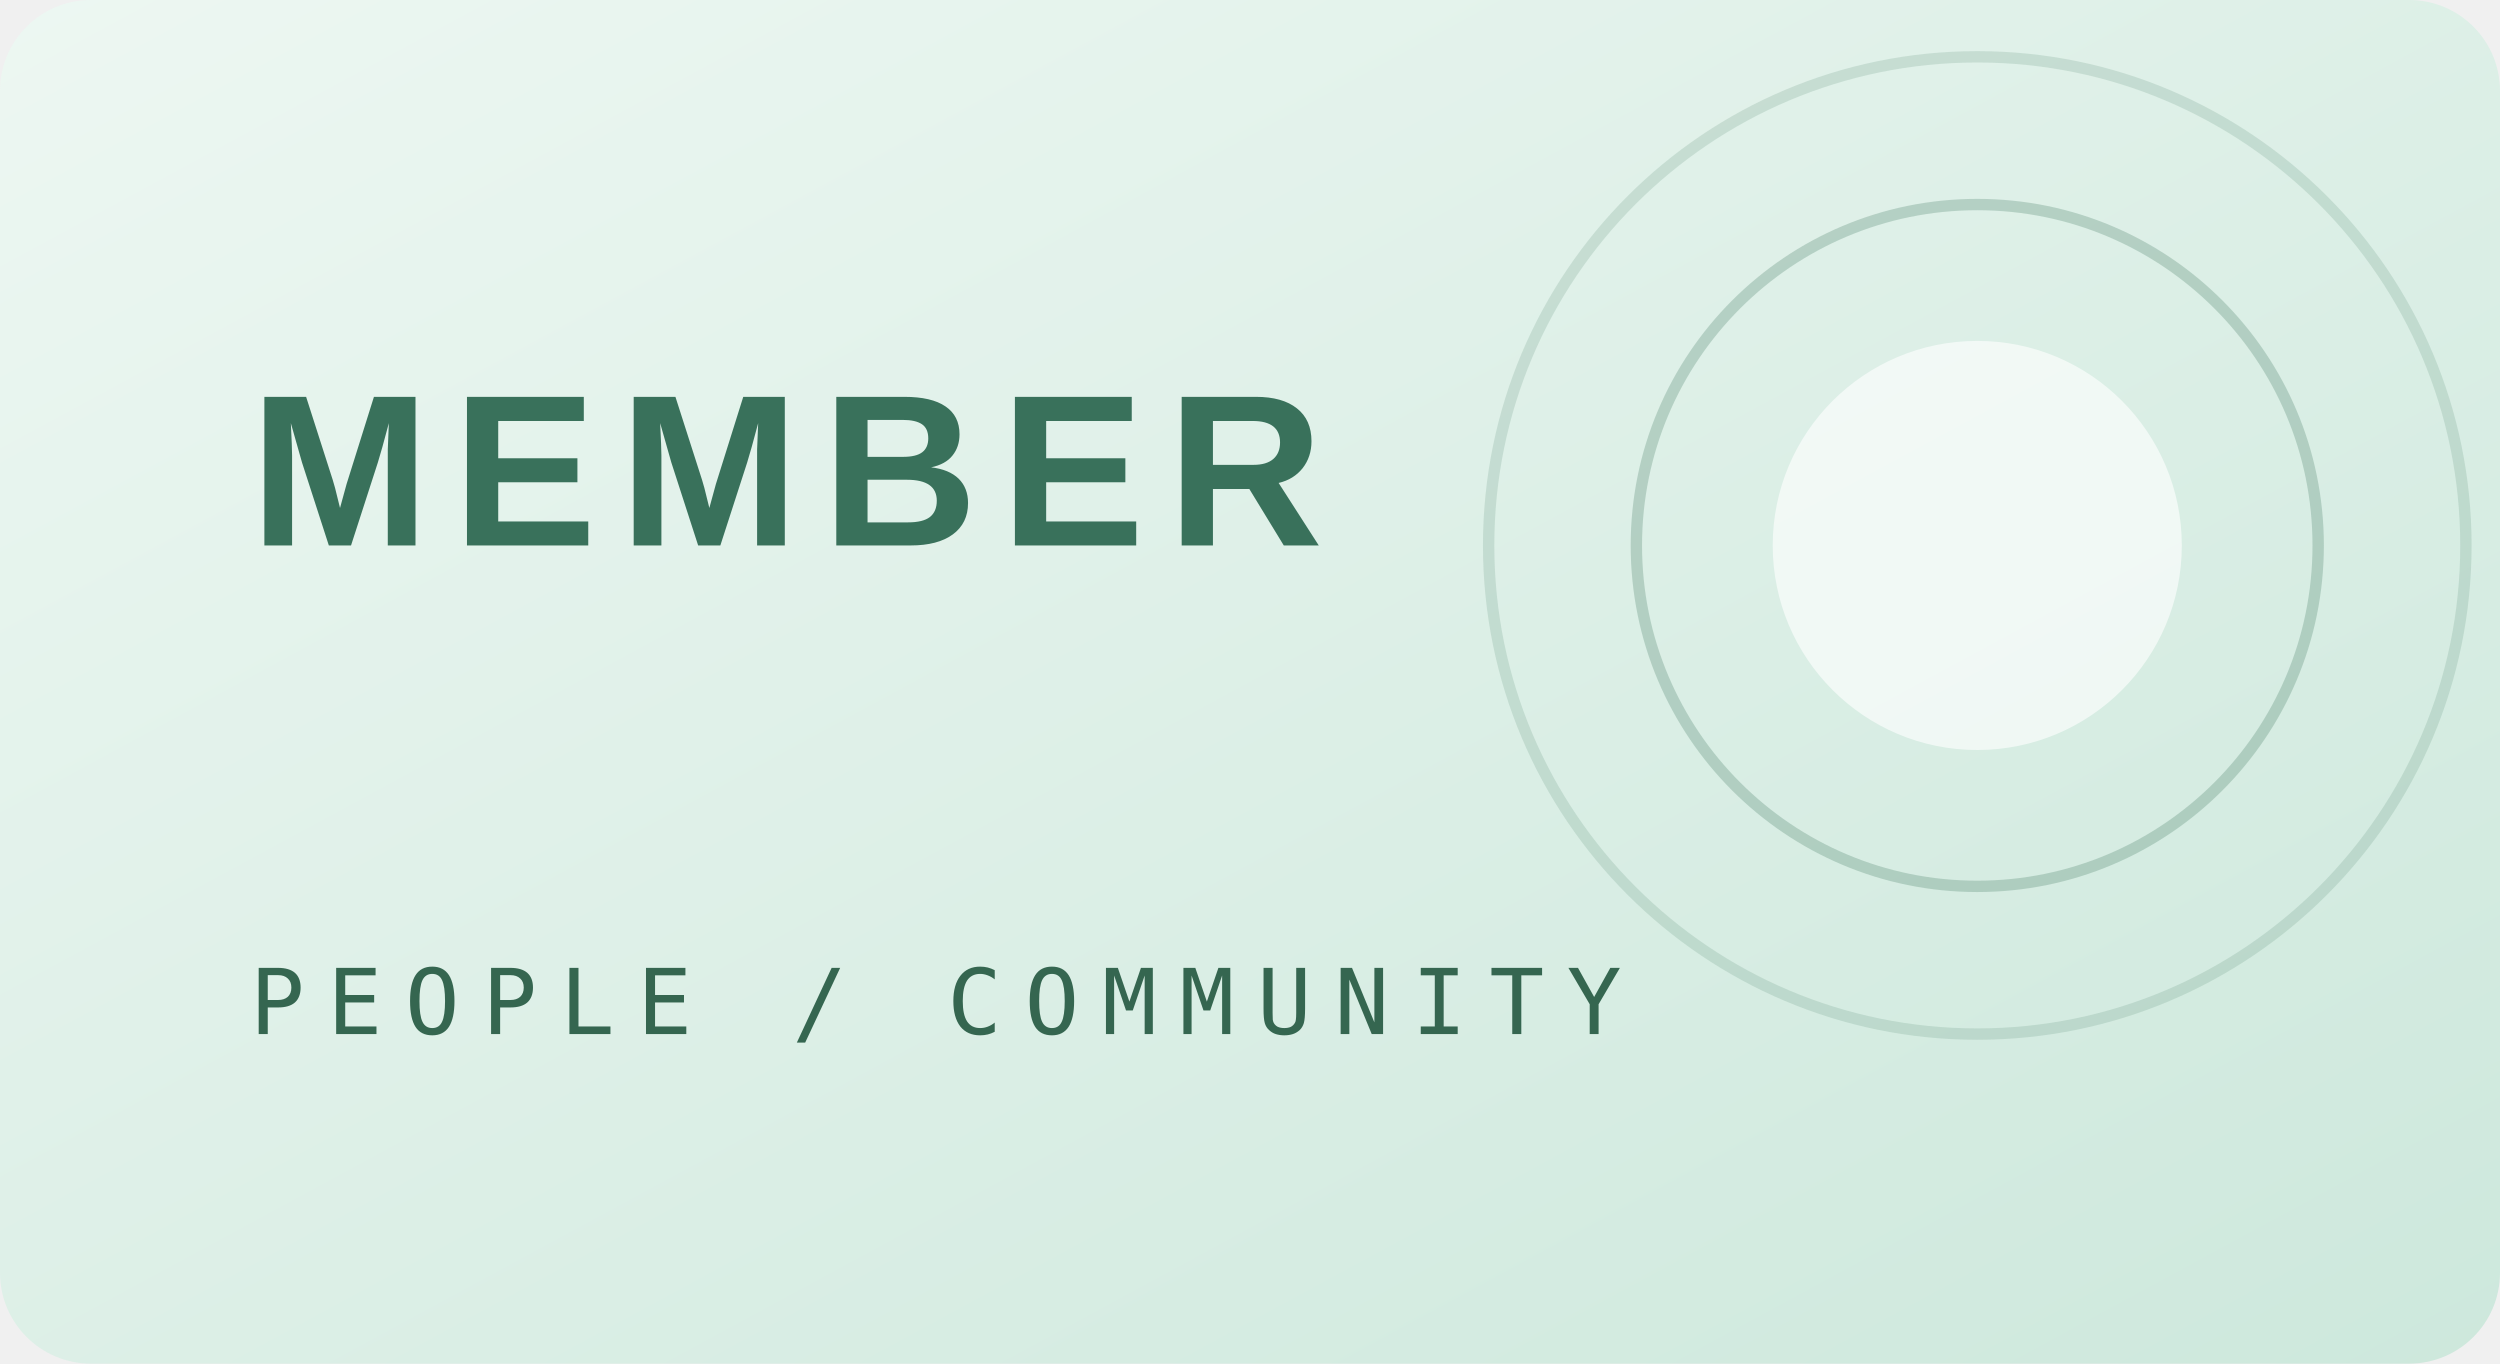
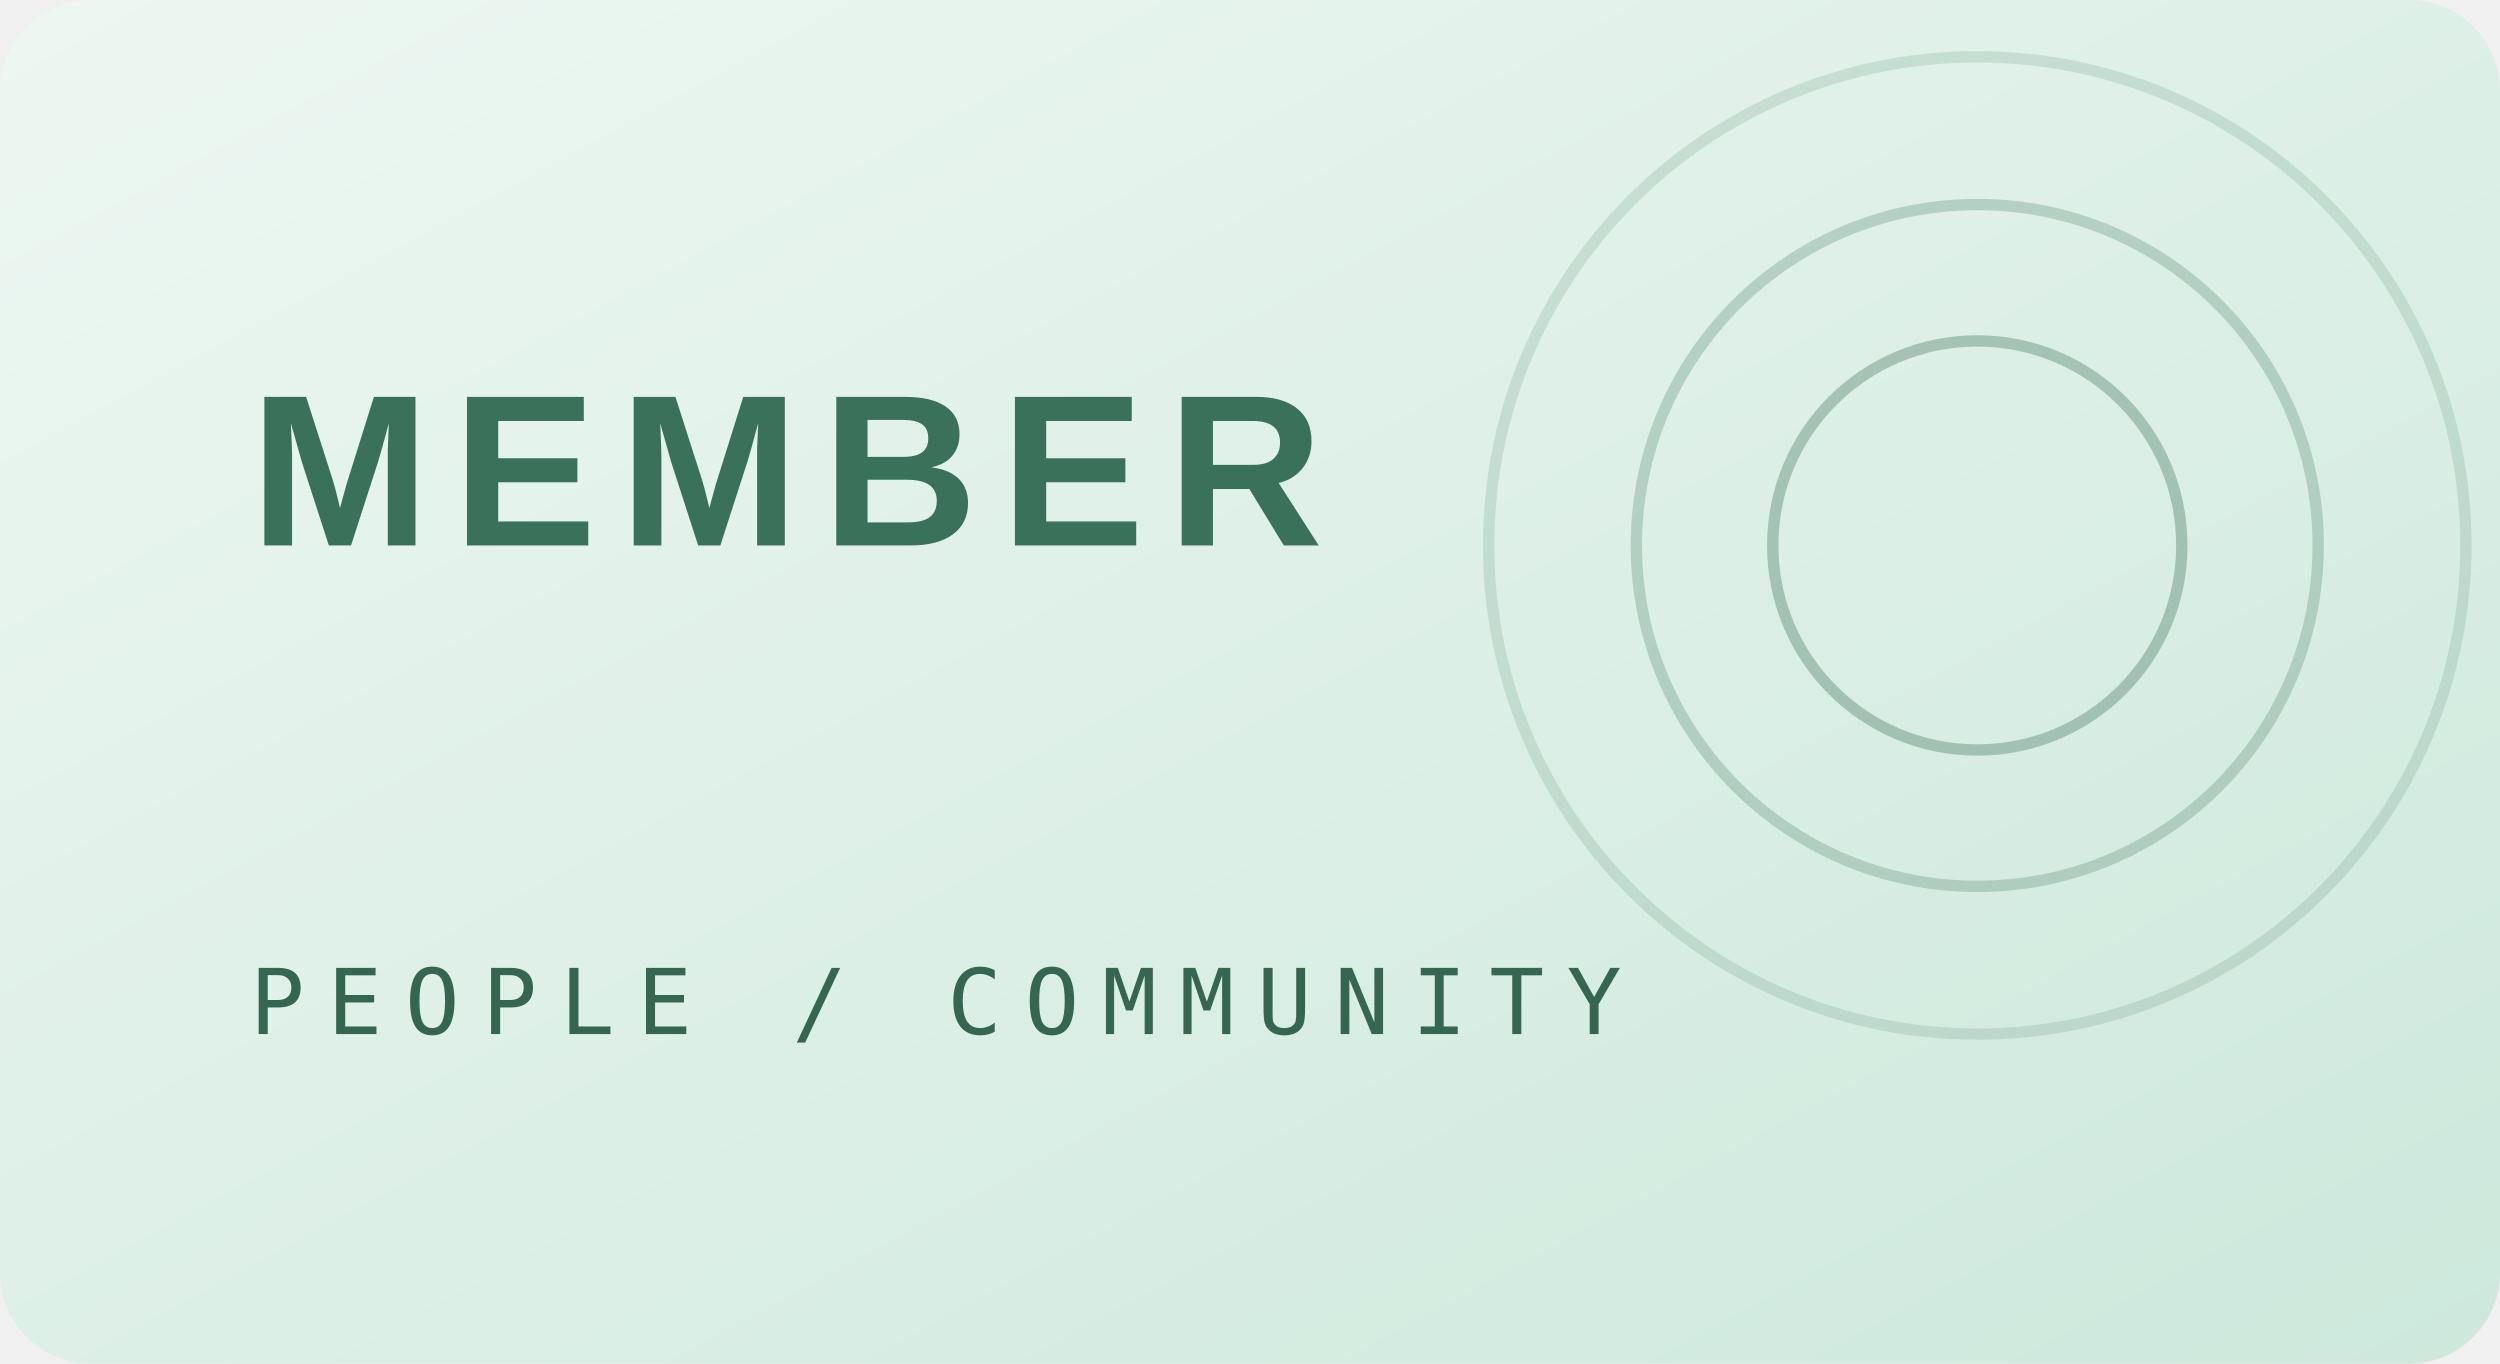
<svg xmlns="http://www.w3.org/2000/svg" viewBox="0 0 220 120">
  <defs>
    <linearGradient id="g" x1="0" y1="0" x2="1" y2="1">
      <stop stop-color="#edf7f2" />
      <stop offset="1" stop-color="#cde8dc" />
    </linearGradient>
  </defs>
  <rect width="220" height="120" rx="8" fill="url(#g)" />
-   <circle cx="174" cy="48" r="18" fill="#fff" fill-opacity=".62" />
+   <circle cx="174" cy="48" r="18" fill="none" stroke="#39715b" stroke-opacity=".35" />
  <circle cx="174" cy="48" r="30" fill="none" stroke="#39715b" stroke-opacity=".25" />
  <circle cx="174" cy="48" r="43" fill="none" stroke="#39715b" stroke-opacity=".16" />
  <text x="22" y="48" fill="#39715b" font-family="Arial,sans-serif" font-size="19" font-weight="700" letter-spacing="2">MEMBER</text>
  <text x="22" y="91" fill="#356650" font-family="monospace" font-size="8" letter-spacing="2">PEOPLE / COMMUNITY</text>
</svg>
